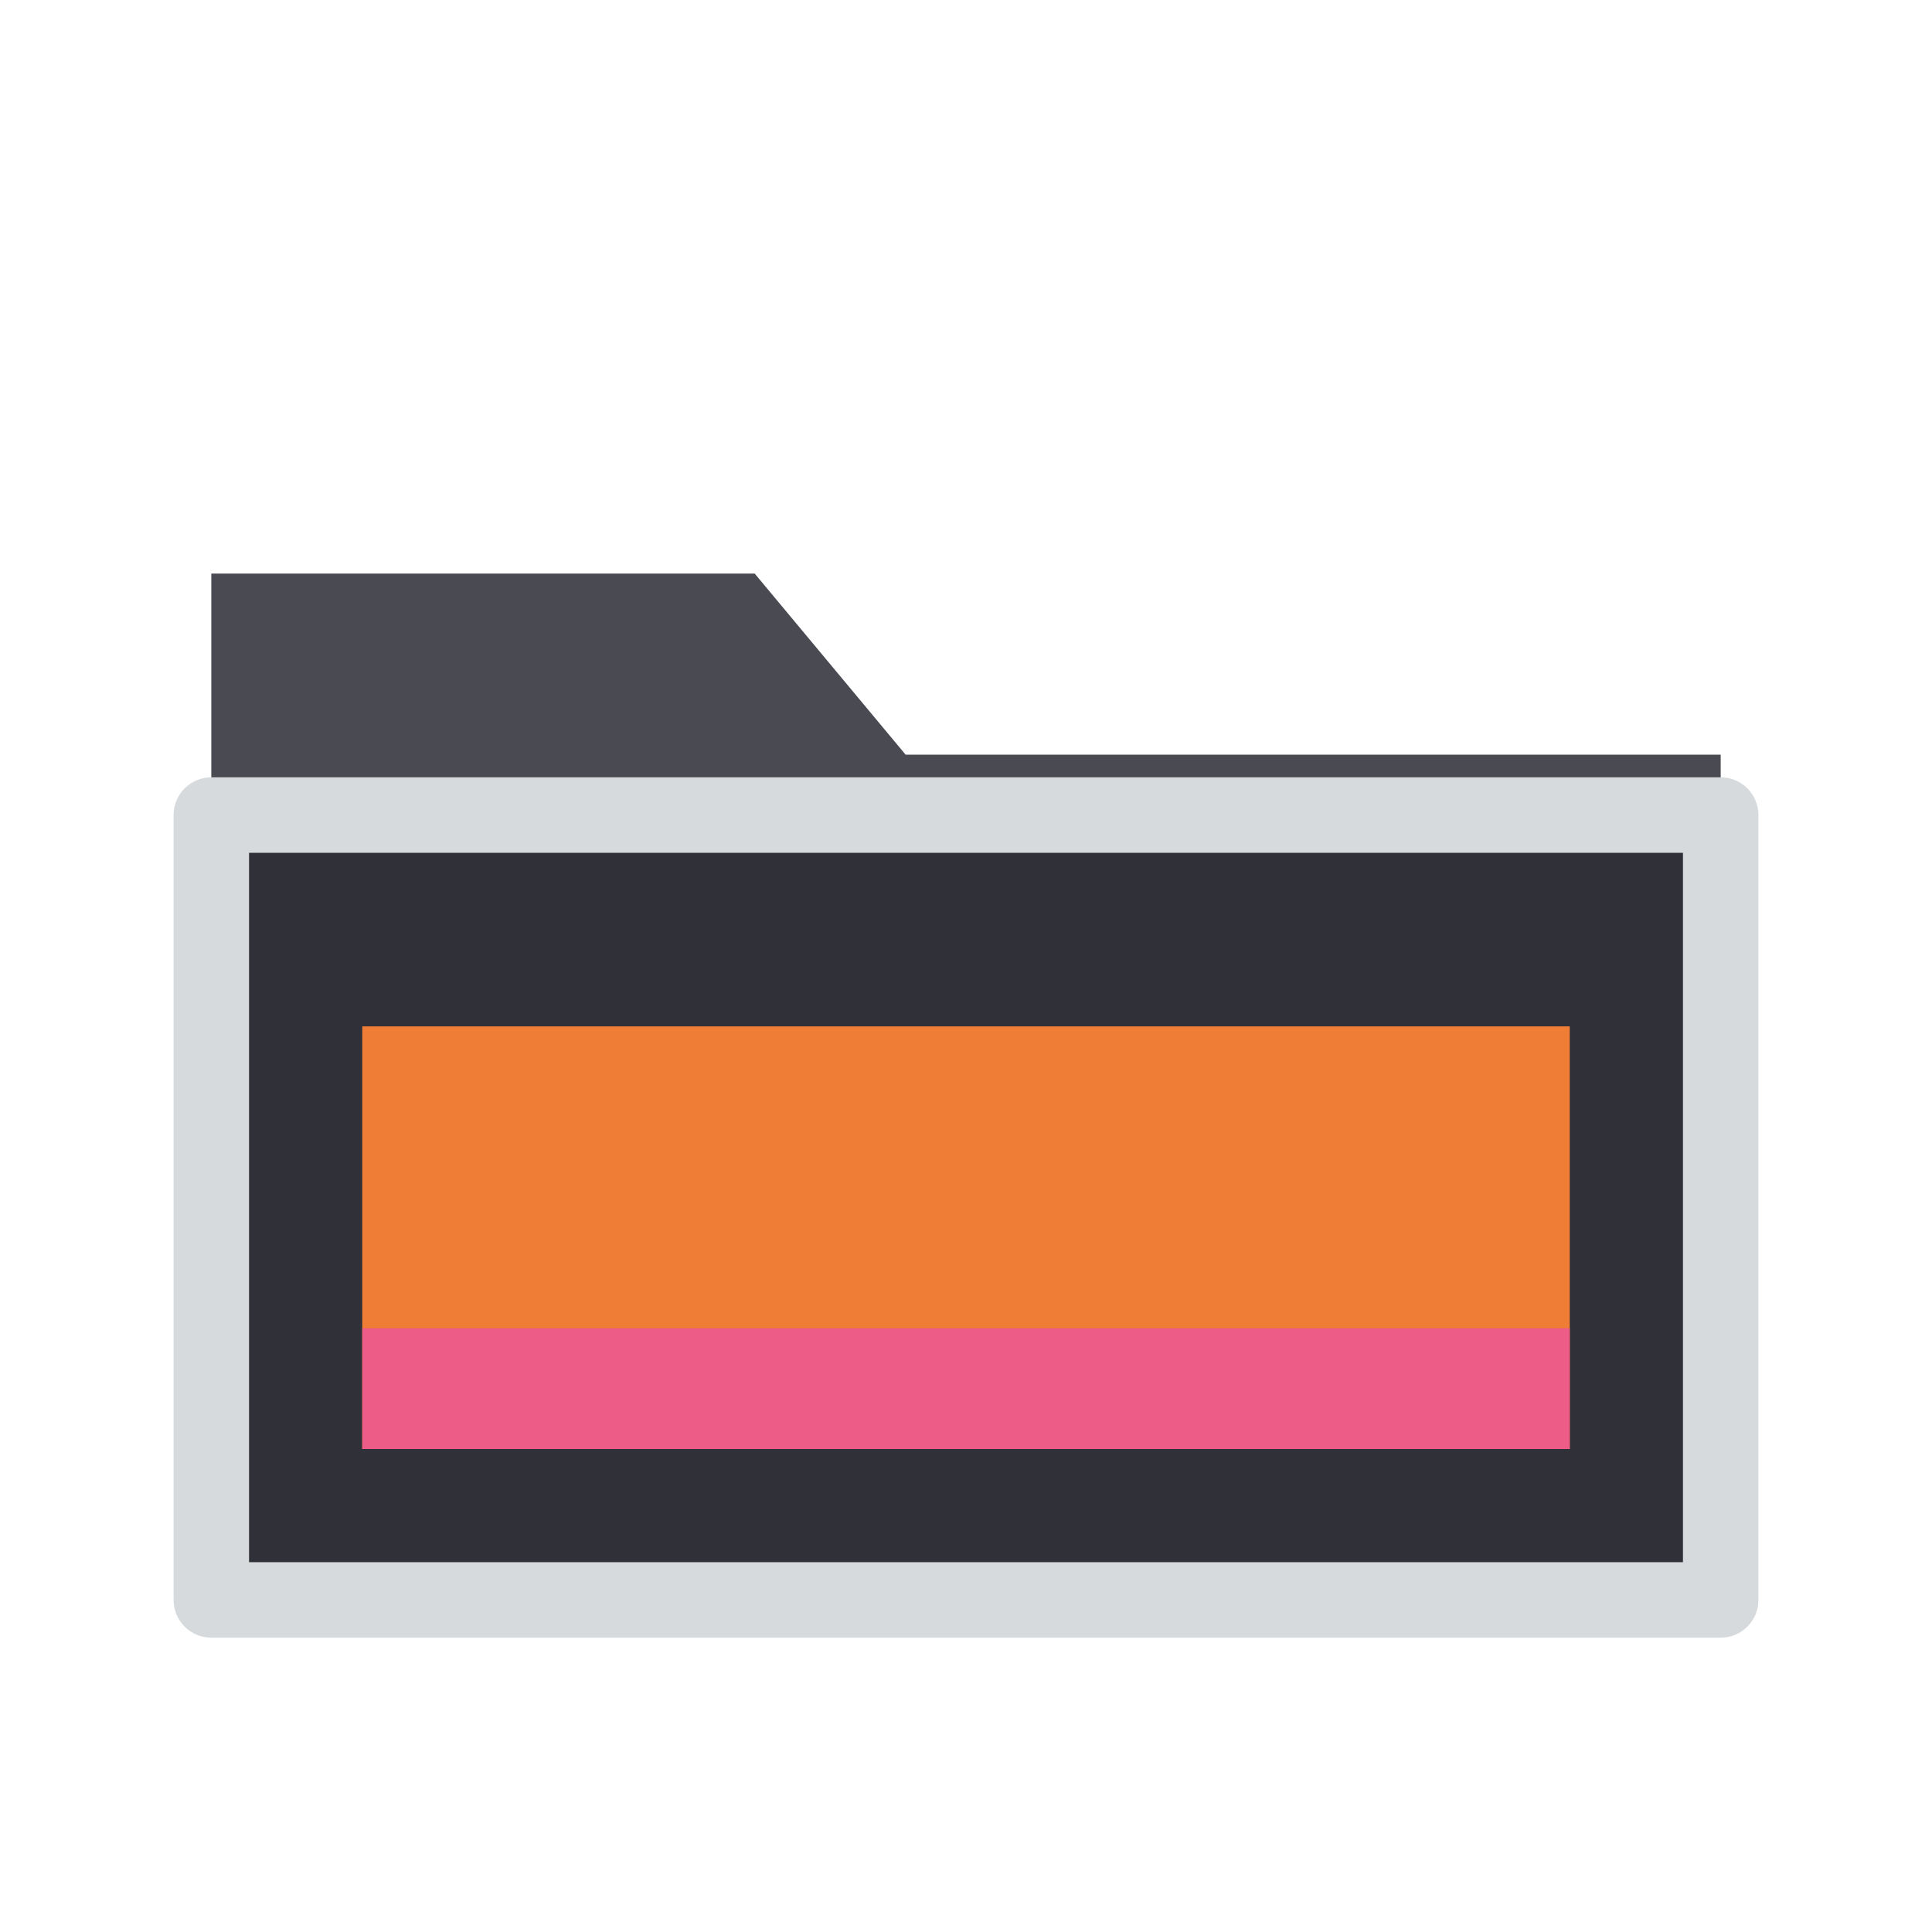
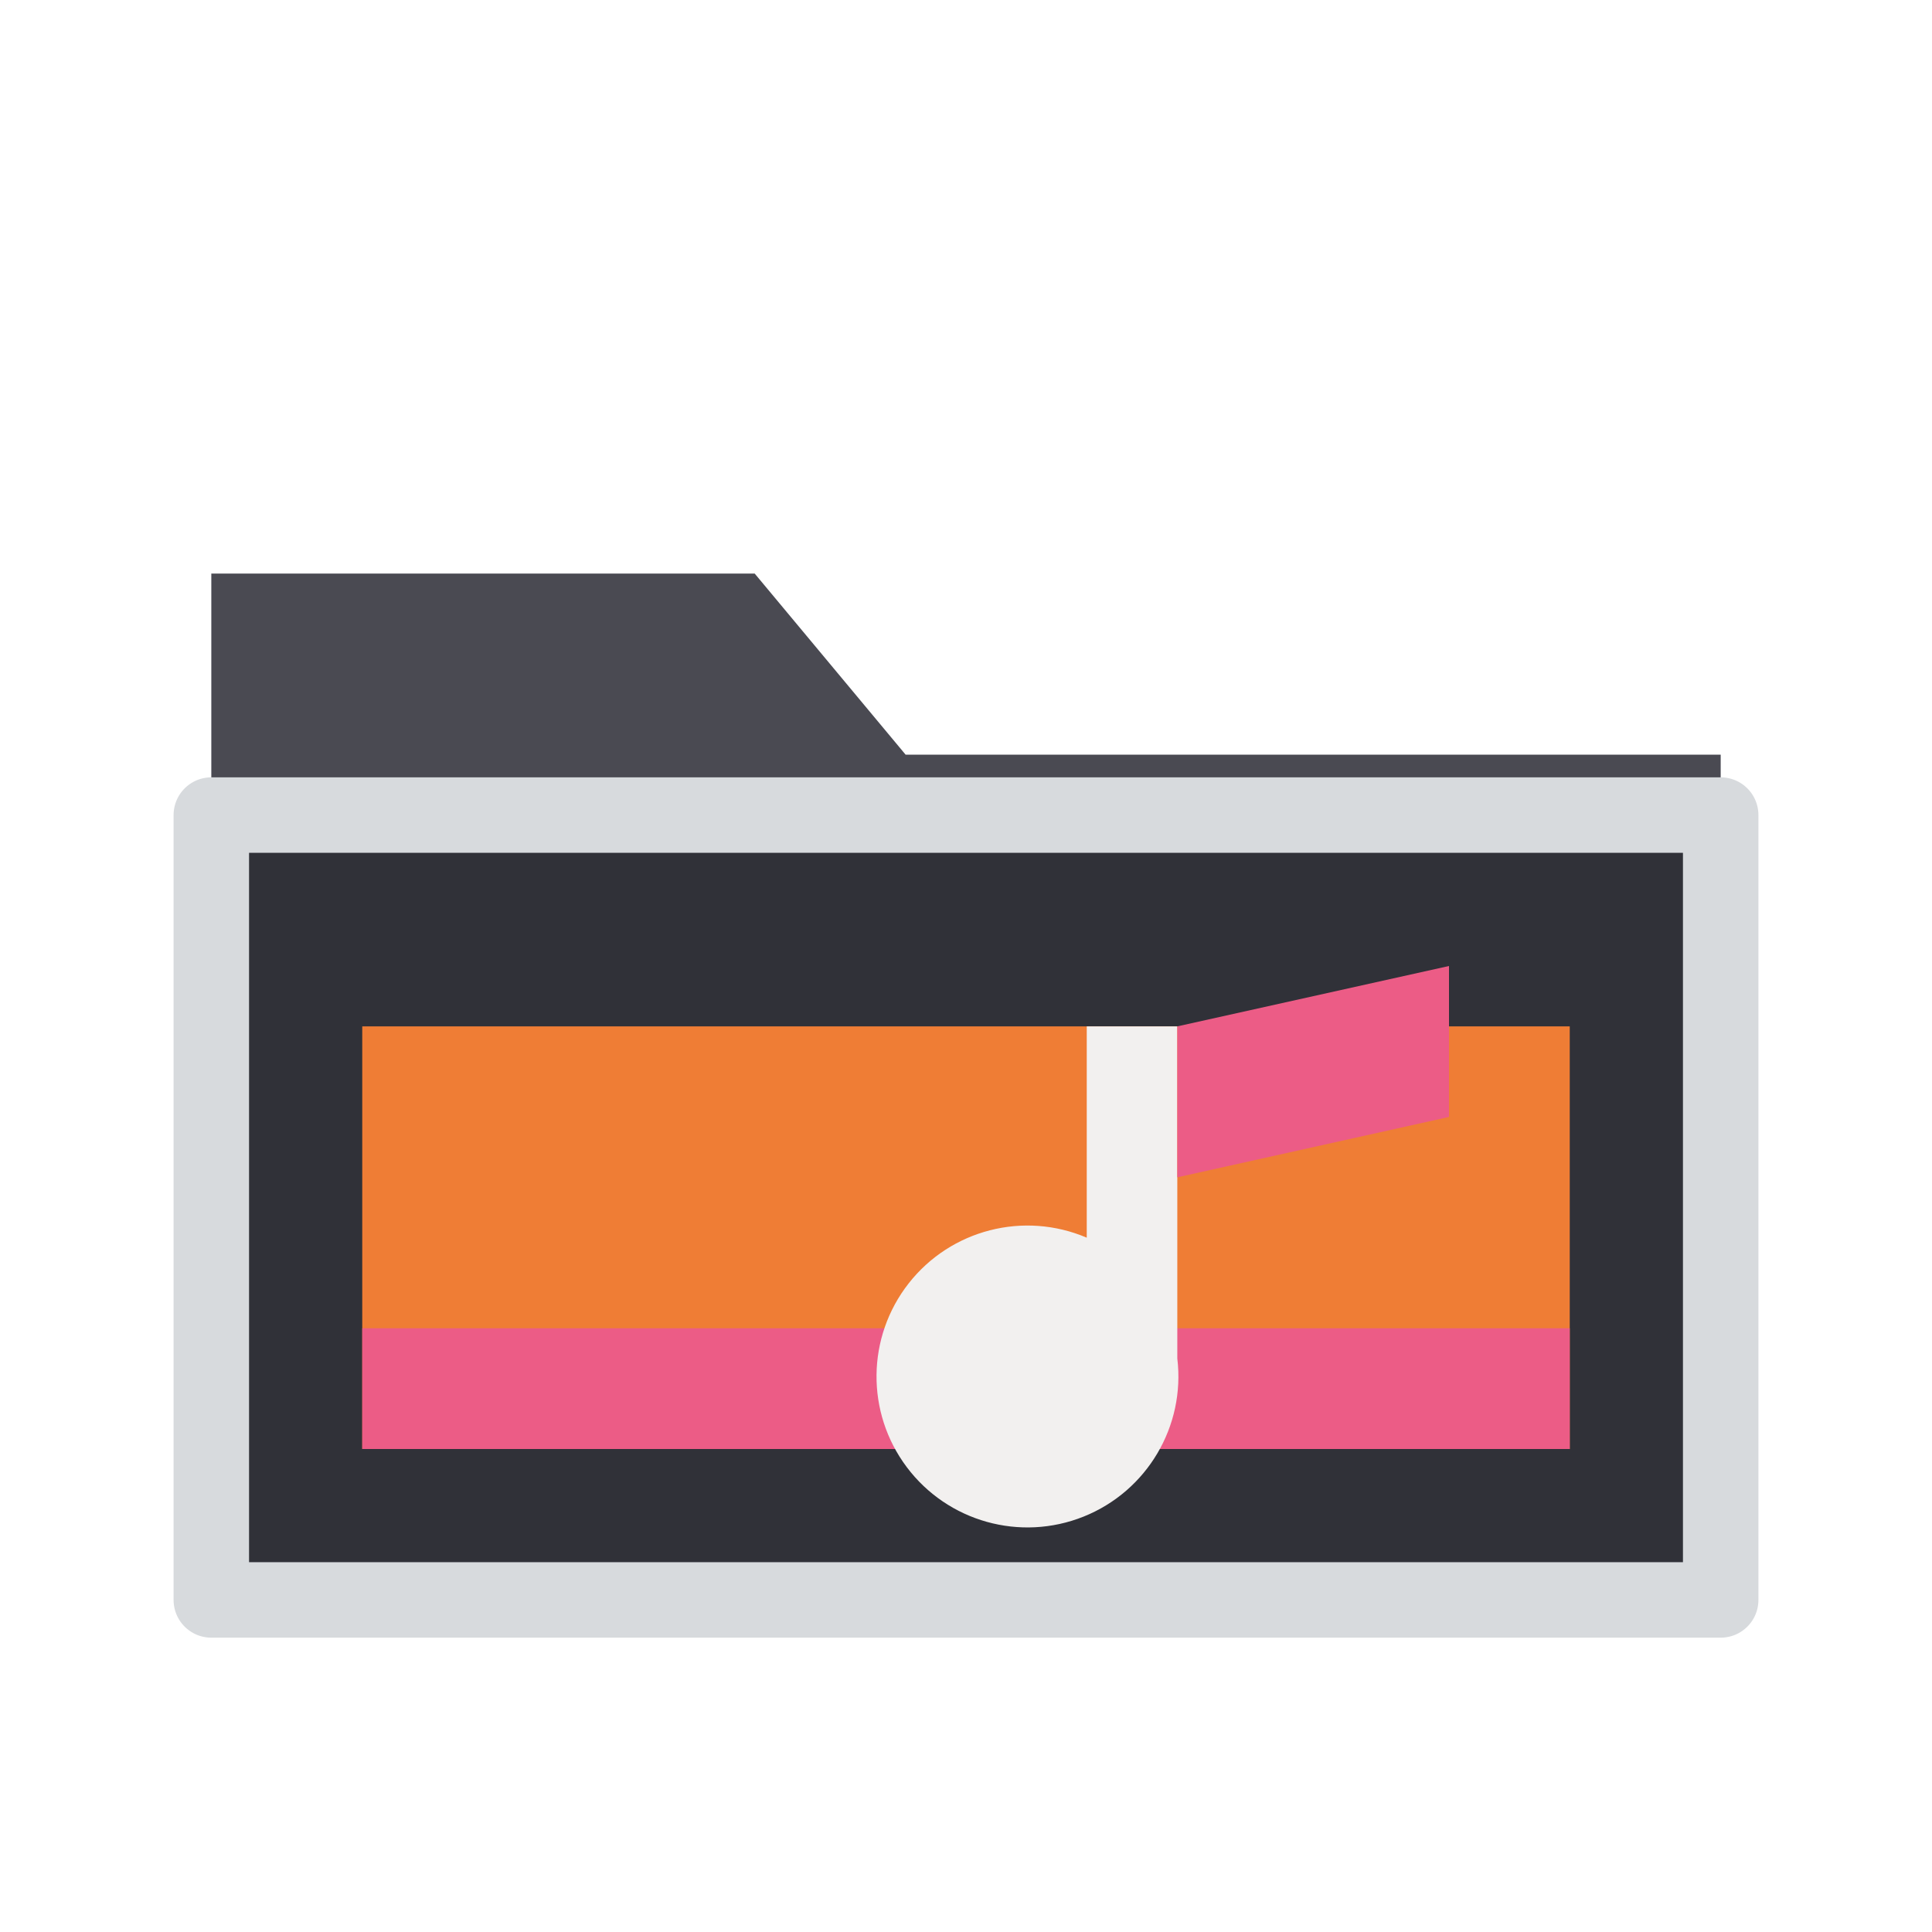
<svg xmlns="http://www.w3.org/2000/svg" width="64" height="64" viewBox="0 0 64 64">
  <path d="M7 19h18l5 6h27v8H7z" fill="#4a4a52" />
  <path d="M7 27h50v26H7z" fill="#303138" />
  <path d="M7 27h50v26H7z" fill="none" stroke="#d7dadd" stroke-width="2.5" stroke-linejoin="round" />
  <path d="M12 34h40v14H12z" fill="#ef7d35" />
  <path d="M12 44h40v4H12z" fill="#ec5c86" />
+   <path d="M39 34v11a5 5 0 1 1-3-4V34z" fill="#f2f0ef" />
+   <path d="M39 34 48 32v5l-9 2z" fill="#ec5c86" />
</svg>
